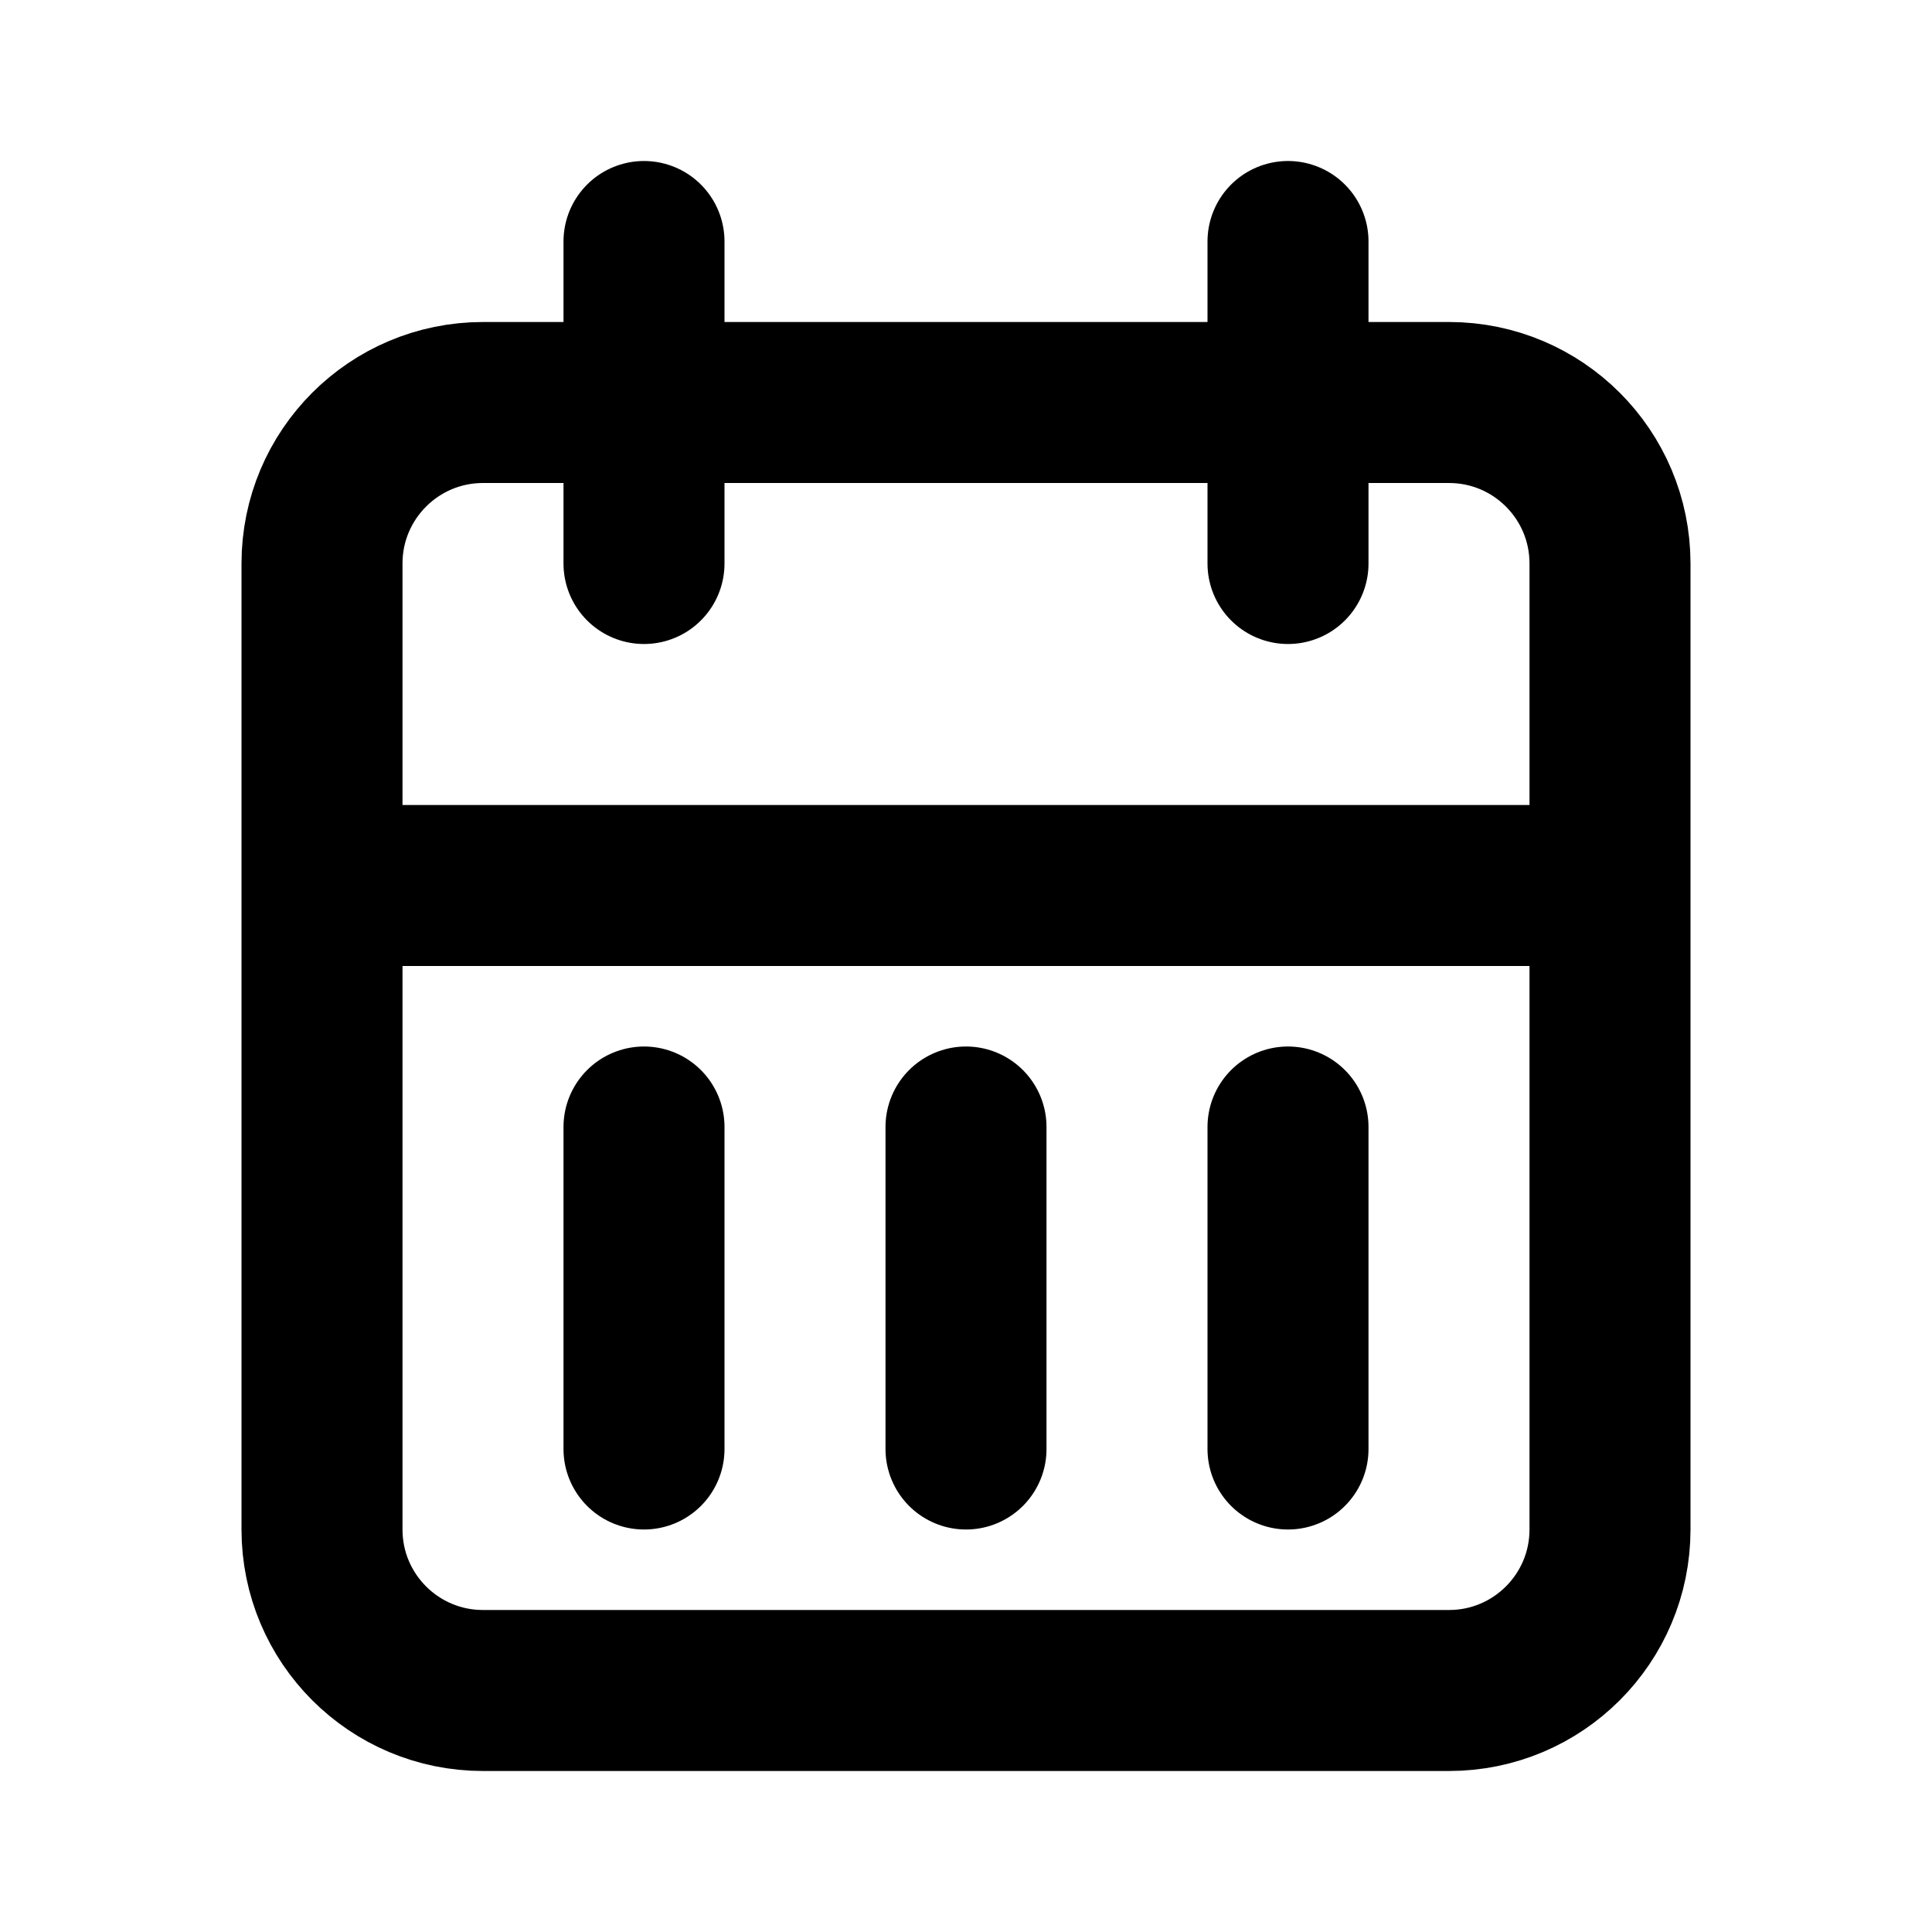
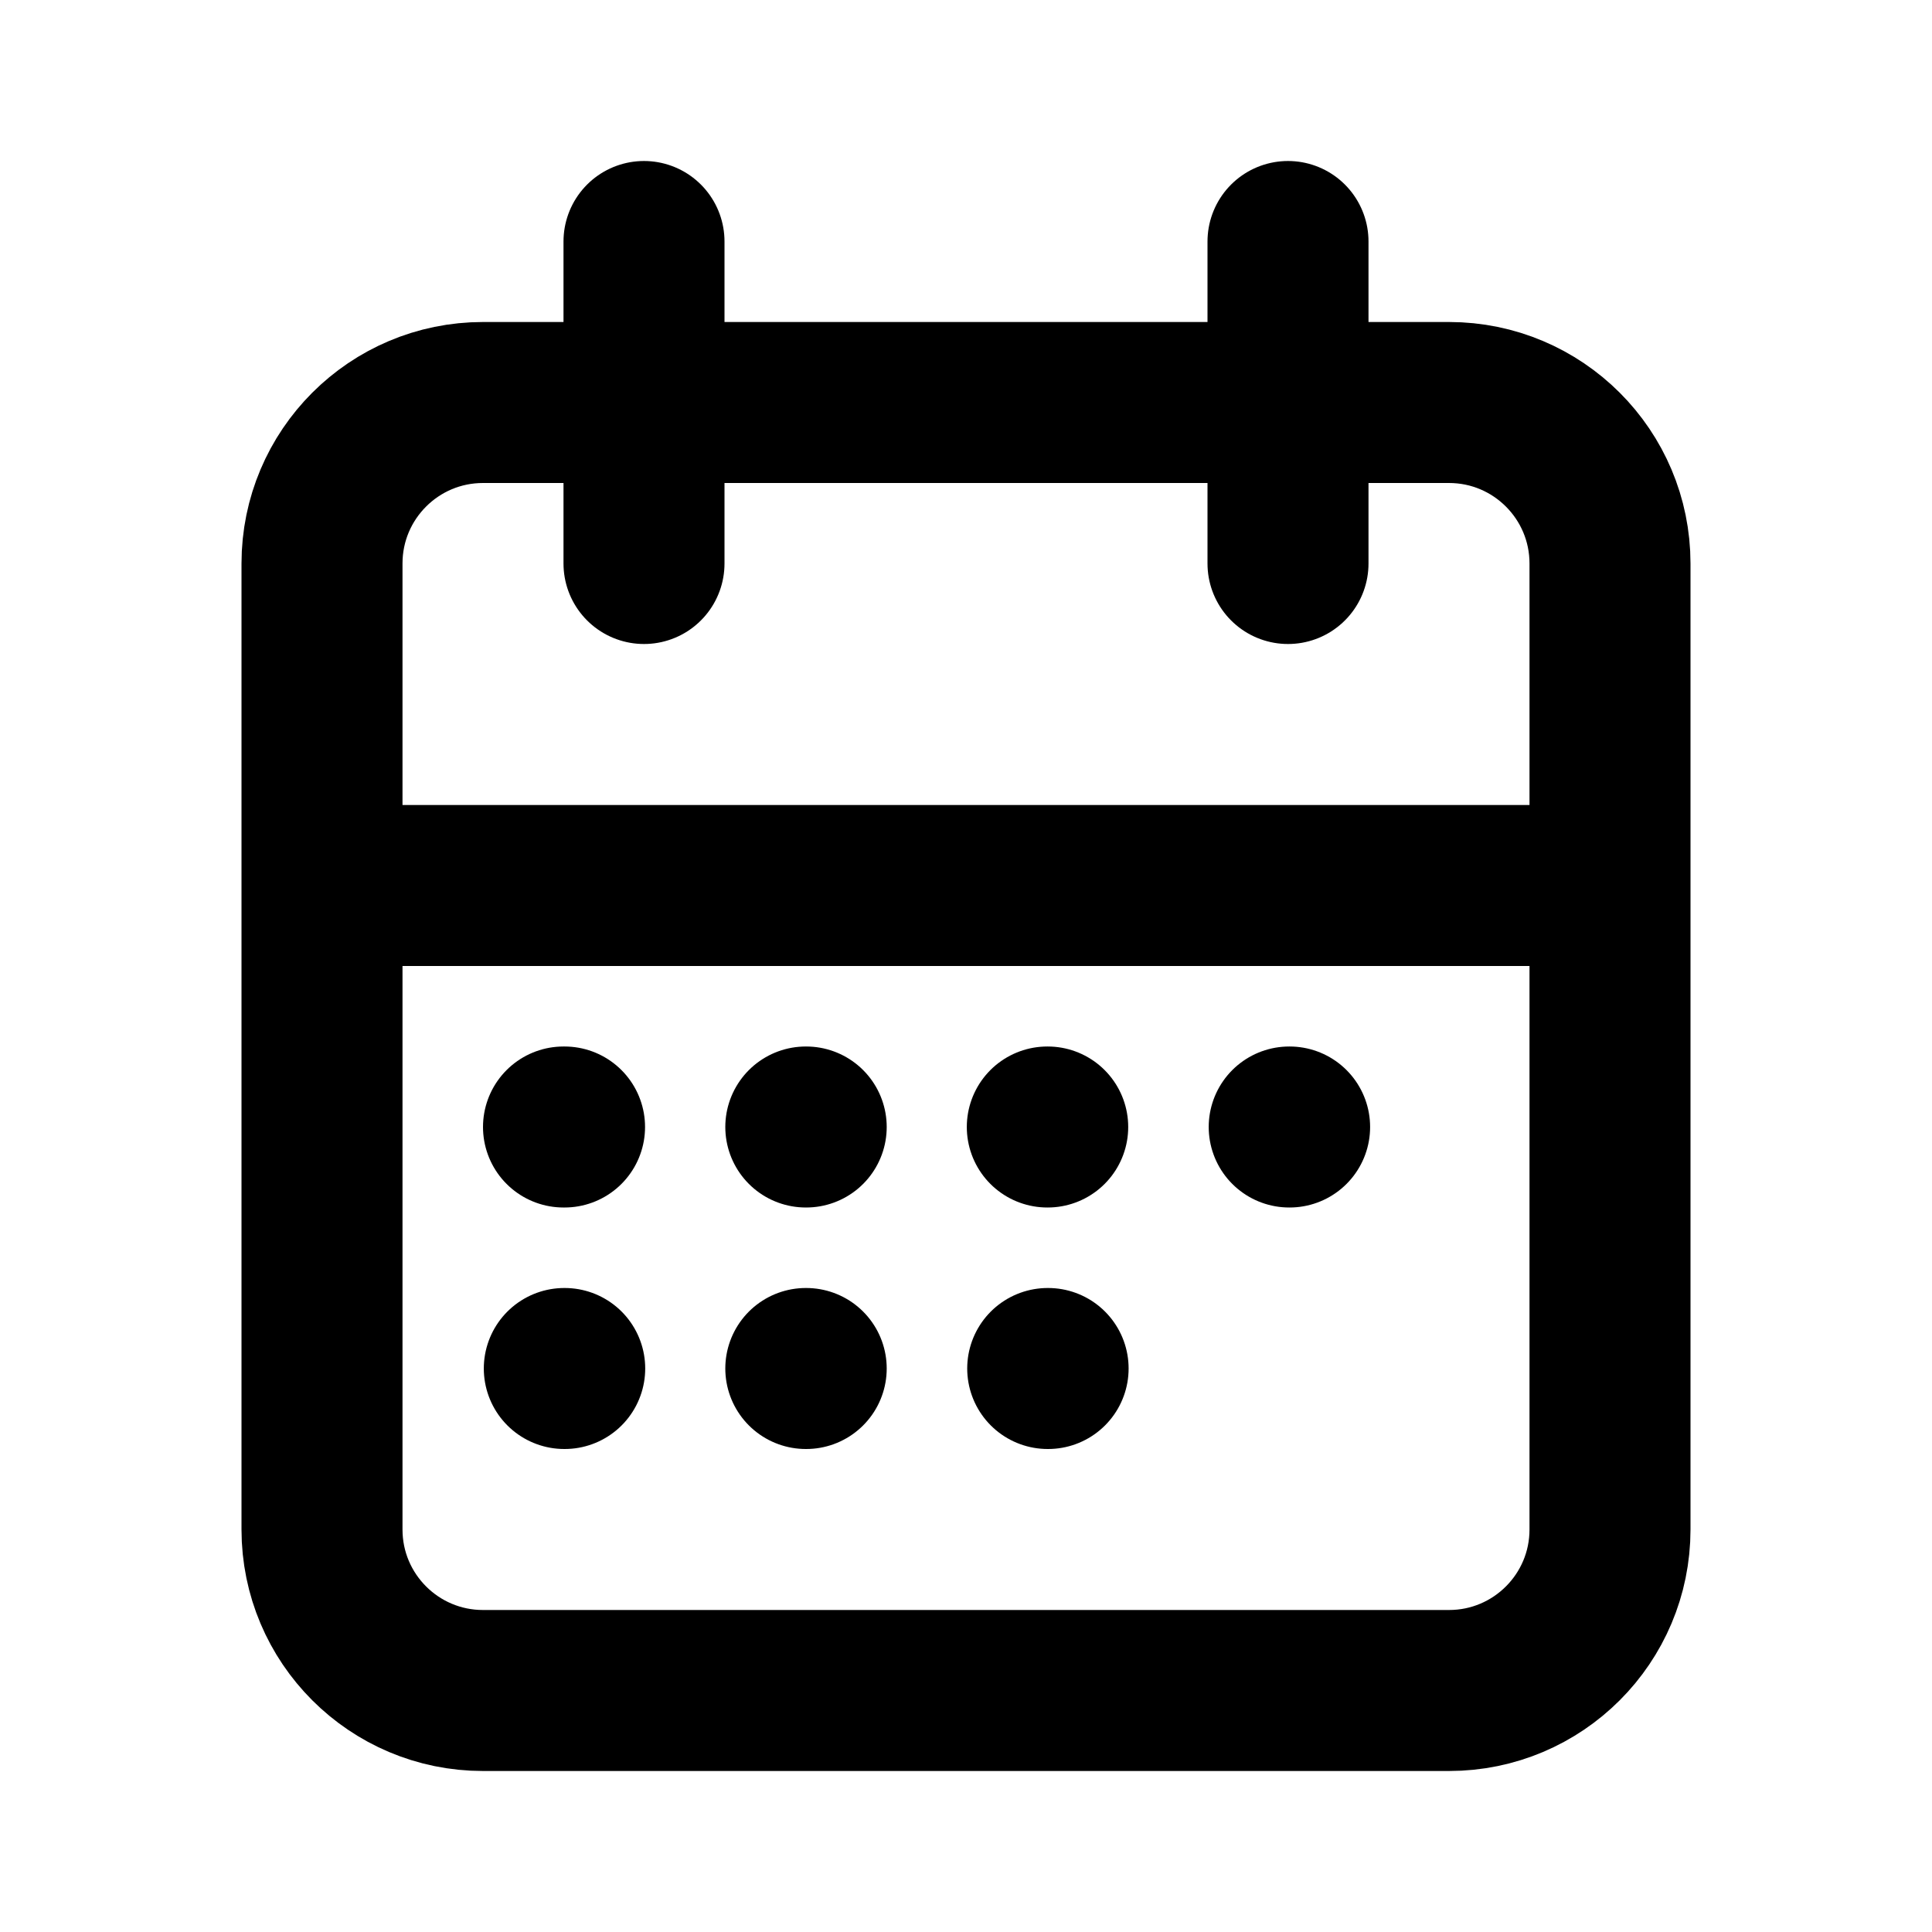
<svg xmlns="http://www.w3.org/2000/svg" fill="none" stroke="currentColor" stroke-linecap="round" stroke-linejoin="round" stroke-width="2" viewBox="0 0 24 24">
  <path stroke="none" d="M0 0h24v24H0z" />
-   <path d="M4 7a2 2 0 0 1 2-2h12a2 2 0 0 1 2 2v12a2 2 0 0 1-2 2H6a2 2 0 0 1-2-2zM16 3v4M8 3v4M4 11h16M8 14v4M12 14v4M16 14v4" />
+   <path d="M4 7a2 2 0 0 1 2-2h12a2 2 0 0 1 2 2v12a2 2 0 0 1-2 2H6a2 2 0 0 1-2-2zM16 3v4M8 3v4M4 11h16M7 14h.013M10.01 14h.005M13.01 14h.005M16.015 14h.005M13.015 17h.005M7.01 17h.005M10.01 17h.005" />
</svg>
